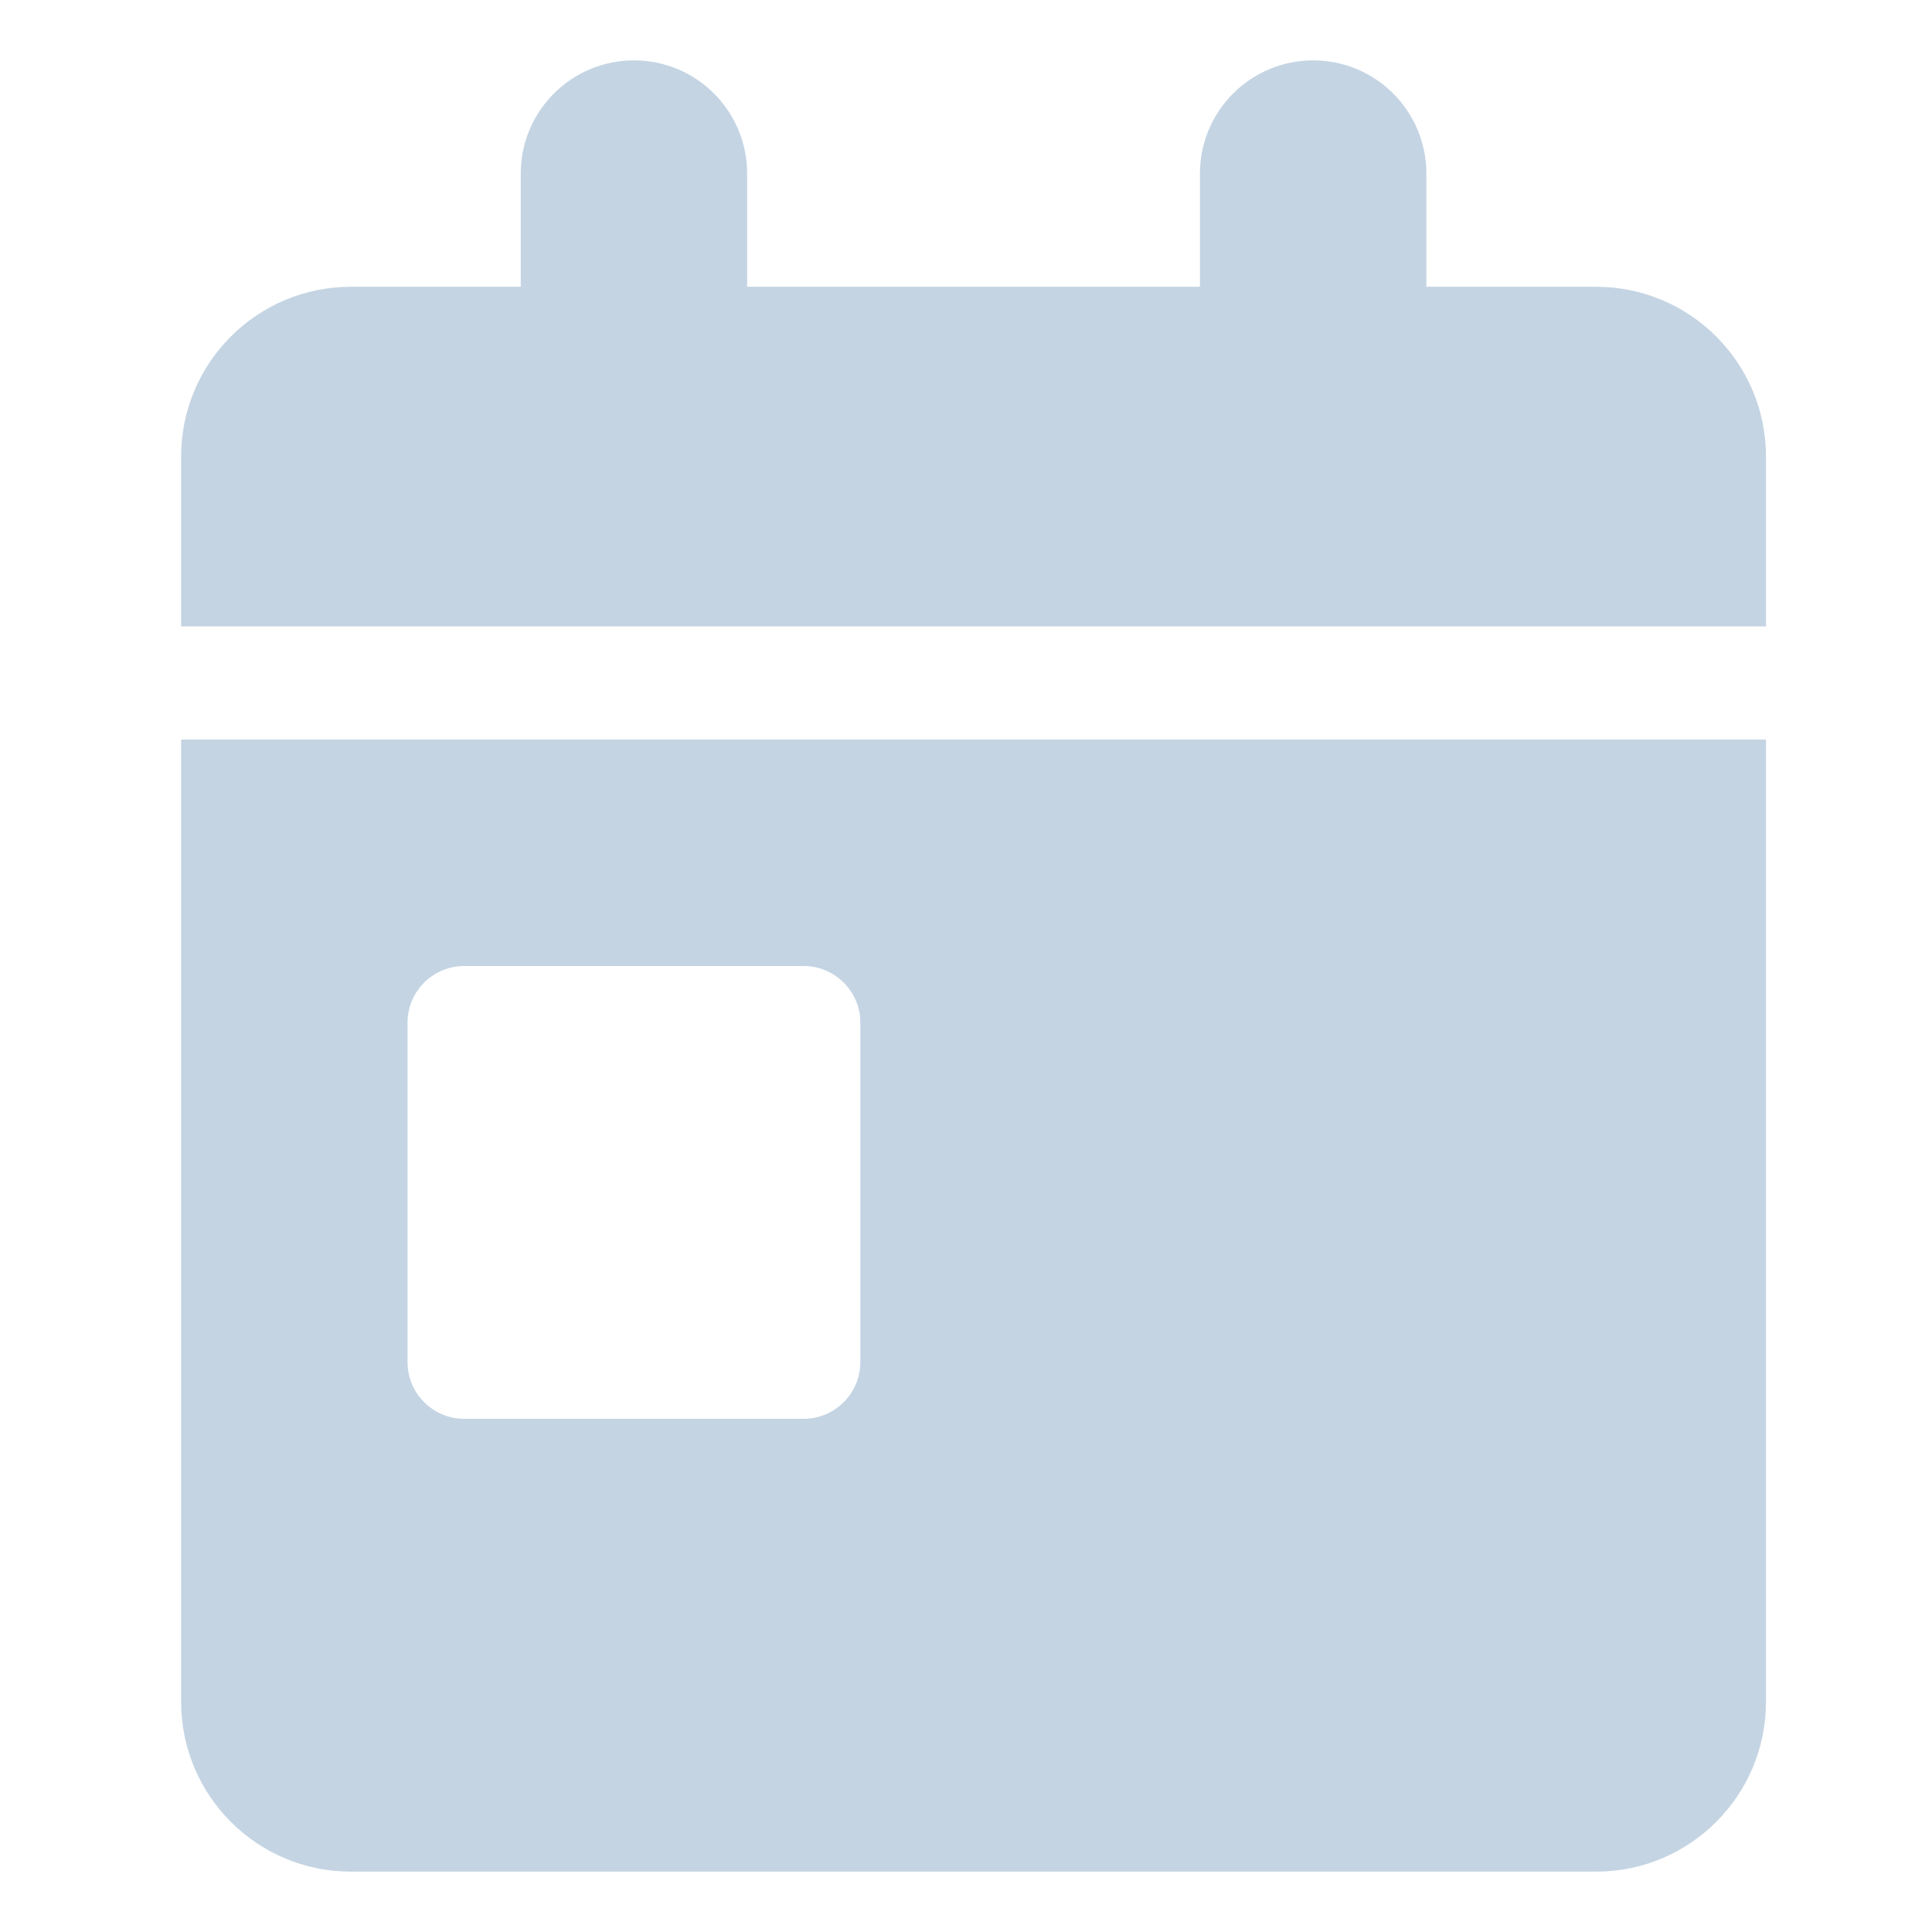
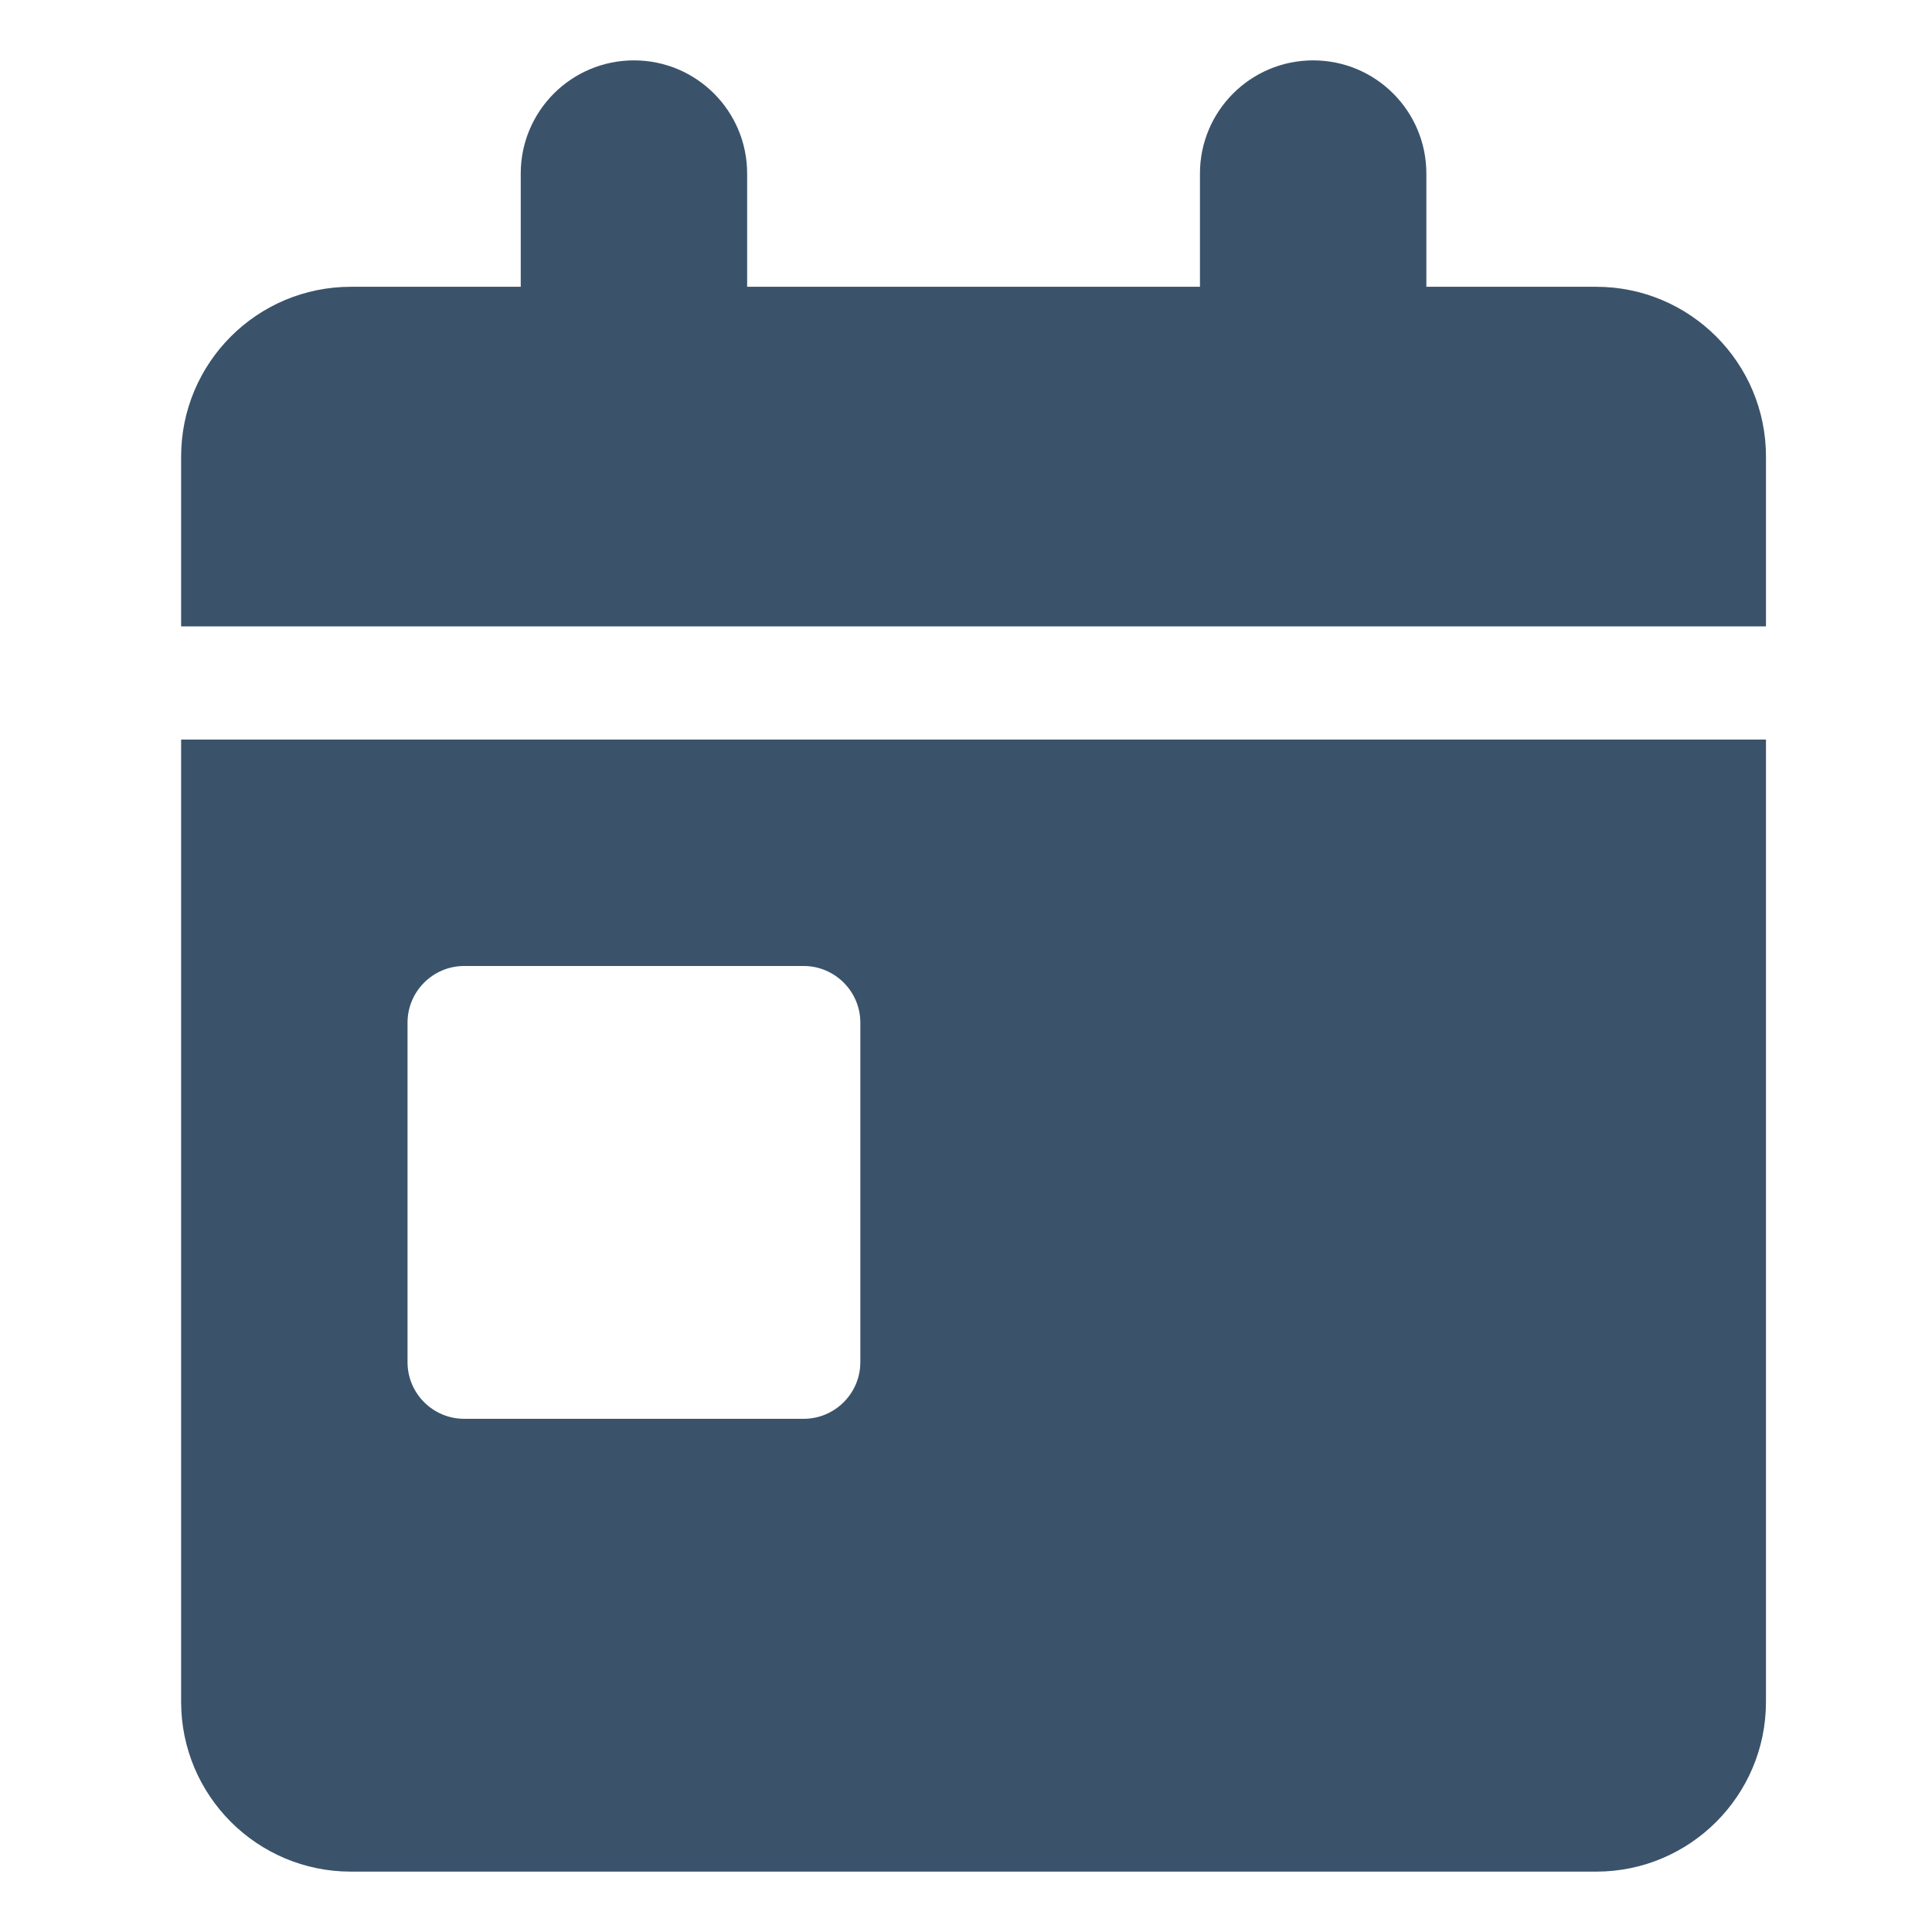
<svg xmlns="http://www.w3.org/2000/svg" width="32" height="32" viewBox="0 0 32 32" fill="none">
-   <path d="M12.375 2.875V4.75H19.875V2.875C19.875 1.84 20.713 1 21.75 1C22.787 1 23.625 1.84 23.625 2.875V4.75H26.438C27.99 4.75 29.25 6.009 29.25 7.562V10.375H3V7.562C3 6.009 4.259 4.75 5.812 4.75H8.625V2.875C8.625 1.84 9.463 1 10.5 1C11.537 1 12.375 1.84 12.375 2.875ZM3 12.25H29.25V28.188C29.25 29.74 27.99 31 26.438 31H5.812C4.259 31 3 29.74 3 28.188V12.25ZM7.688 16C7.17 16 6.75 16.422 6.75 16.938V22.562C6.75 23.078 7.17 23.5 7.688 23.5H13.312C13.828 23.5 14.25 23.078 14.25 22.562V16.938C14.25 16.422 13.828 16 13.312 16H7.688Z" fill="#C4D4E3" />
+   <path d="M12.375 2.875V4.75H19.875V2.875C19.875 1.84 20.713 1 21.75 1C22.787 1 23.625 1.84 23.625 2.875V4.75H26.438C27.99 4.75 29.25 6.009 29.25 7.562V10.375H3V7.562C3 6.009 4.259 4.75 5.812 4.75H8.625V2.875C8.625 1.84 9.463 1 10.5 1C11.537 1 12.375 1.84 12.375 2.875ZM3 12.25H29.25V28.188C29.25 29.74 27.99 31 26.438 31H5.812C4.259 31 3 29.74 3 28.188V12.25ZM7.688 16C7.17 16 6.75 16.422 6.75 16.938V22.562C6.75 23.078 7.17 23.5 7.688 23.5H13.312C13.828 23.5 14.25 23.078 14.25 22.562V16.938C14.25 16.422 13.828 16 13.312 16H7.688Z" fill="#3A536B" />
</svg>
